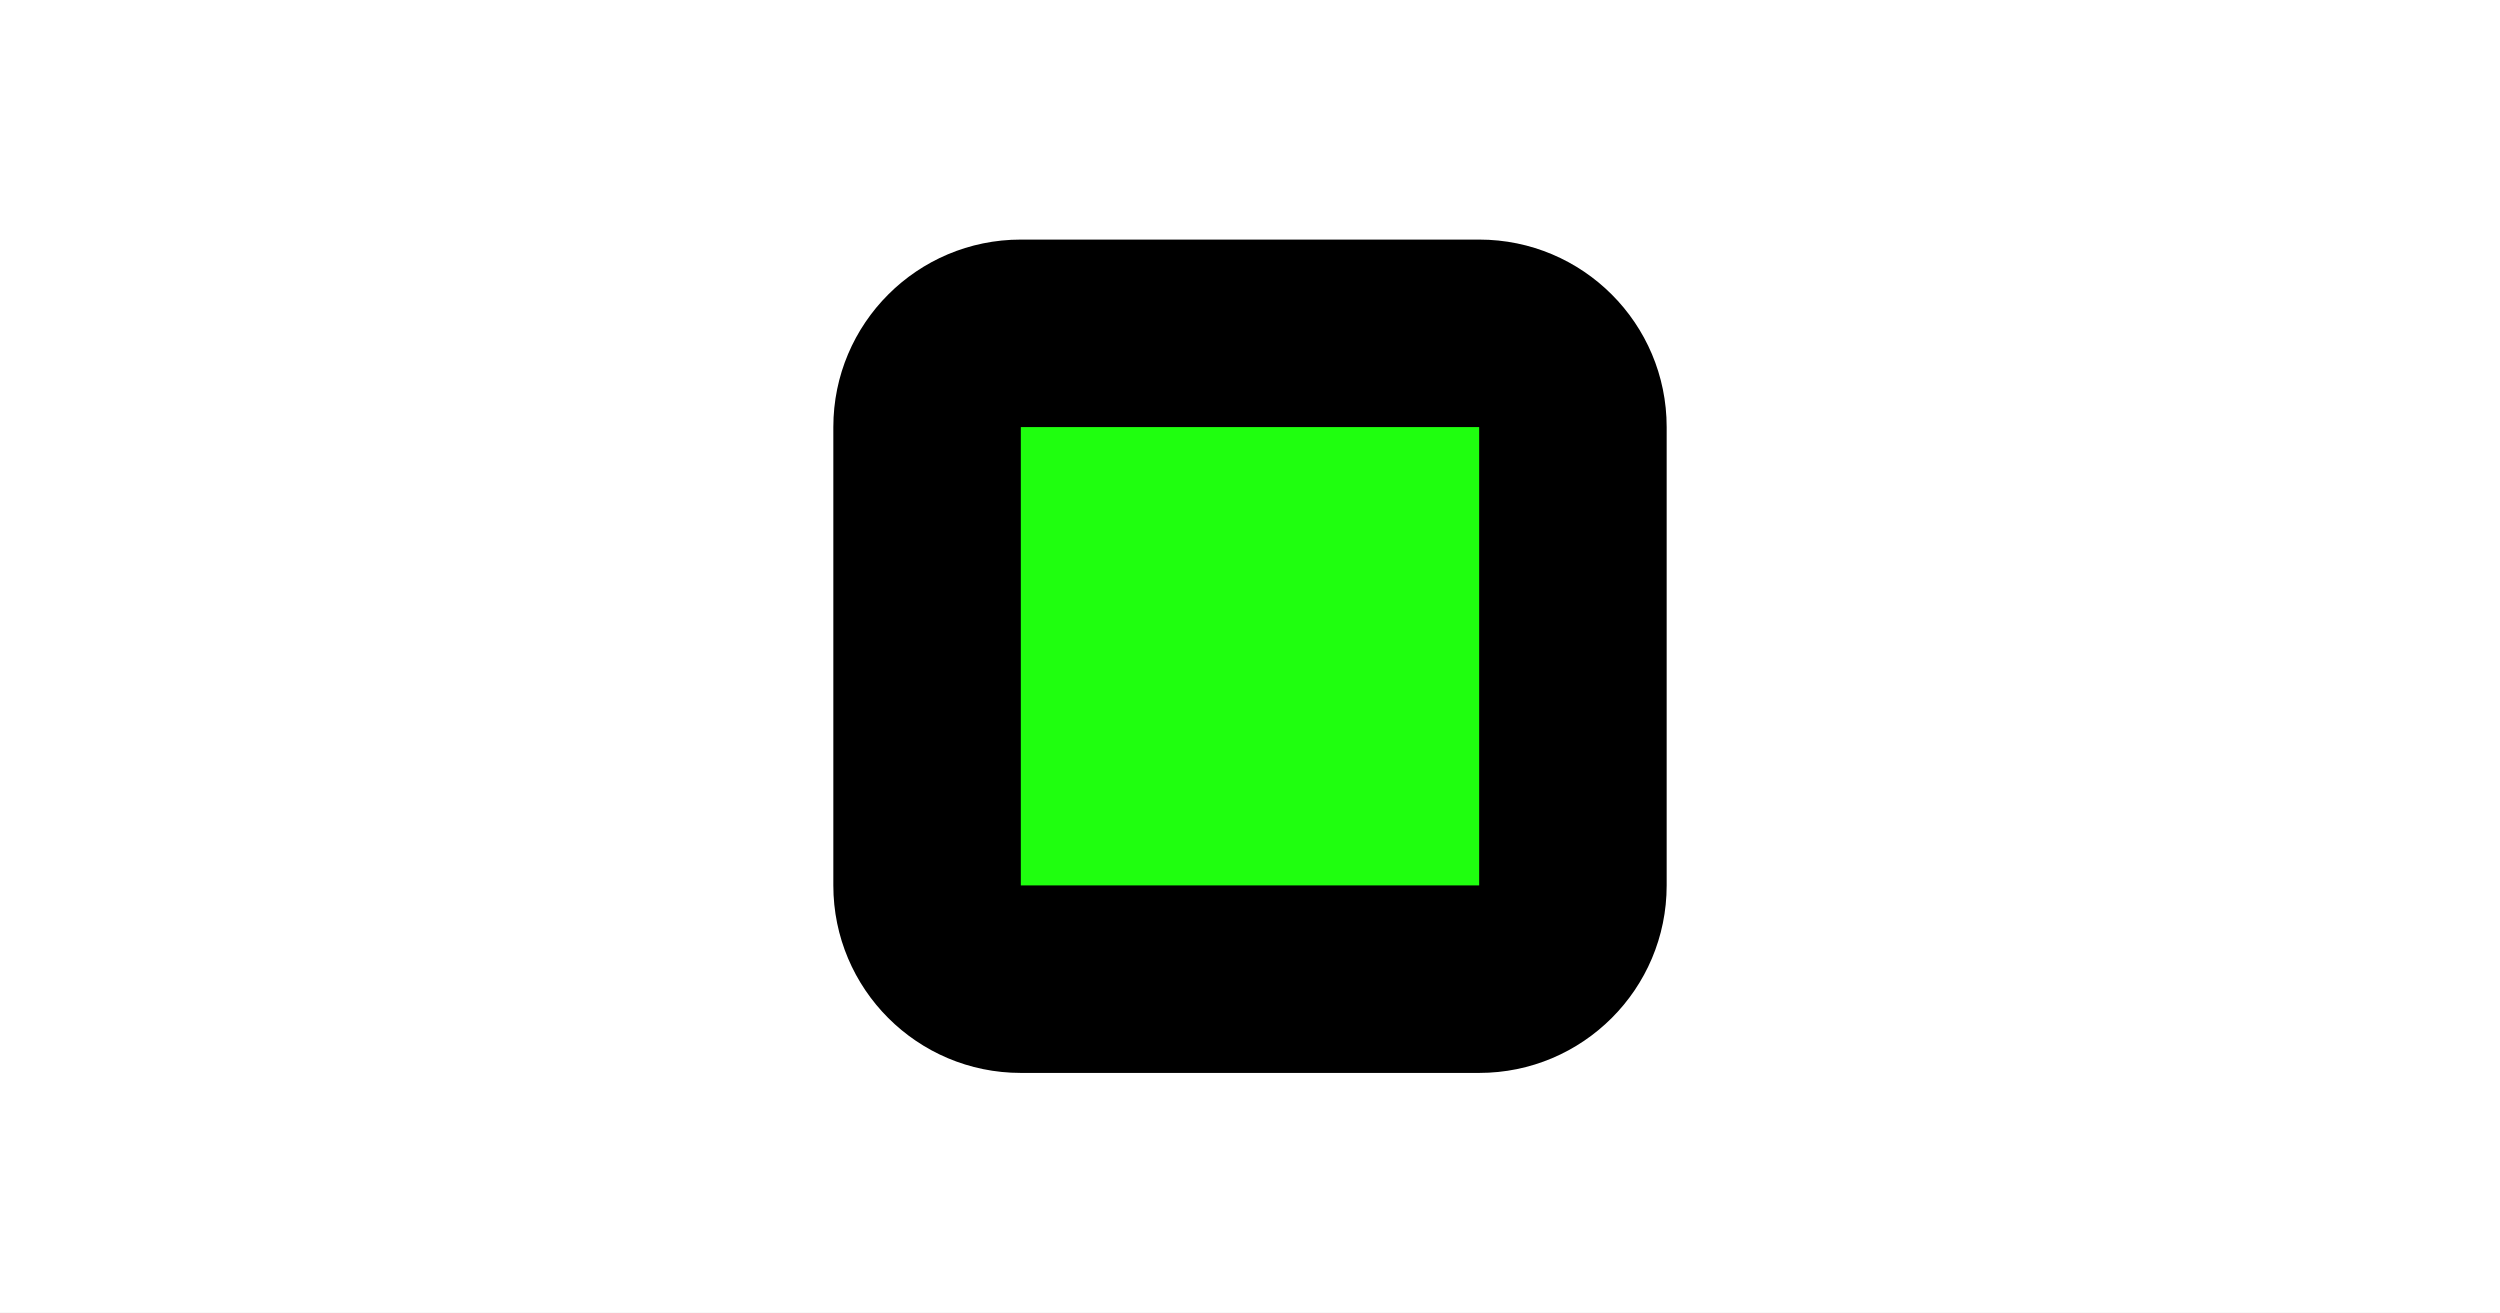
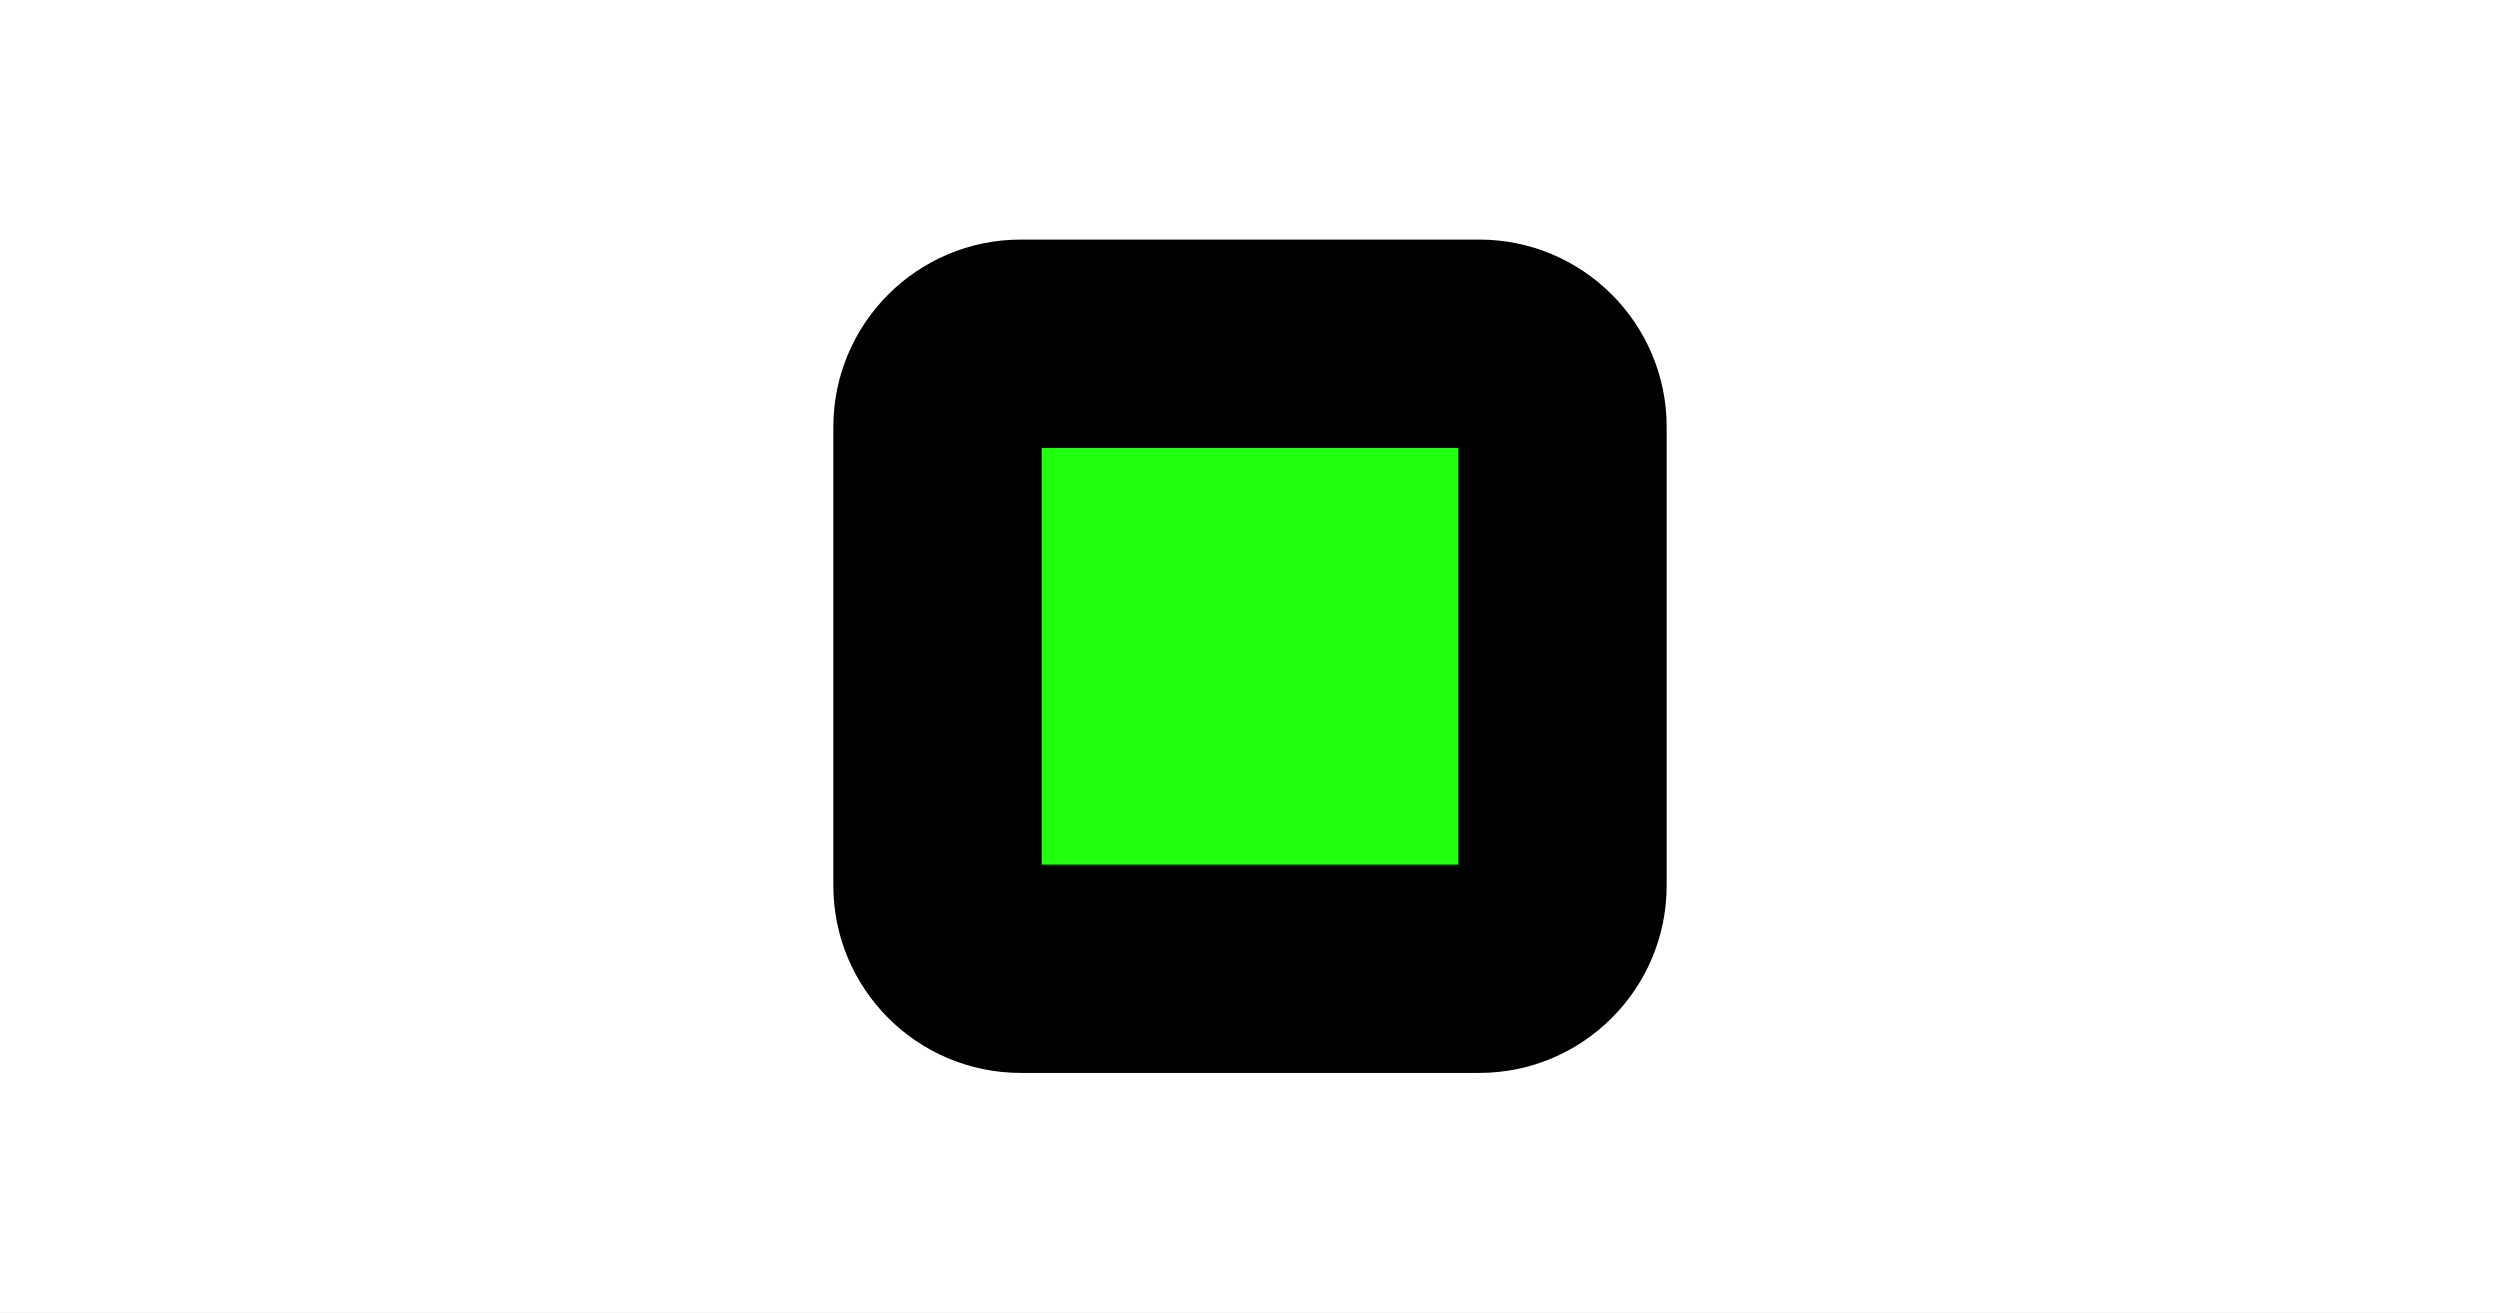
<svg xmlns="http://www.w3.org/2000/svg" width="1200" height="630" viewBox="0 0 1200 630">
  <rect x="0" y="0" width="1200" height="630" fill="#FFFFFF" />
  <g transform="translate(400, 115)">
    <rect x="0" y="0" width="400" height="400" rx="90" ry="90" fill="#000000" />
-     <rect x="90" y="90" width="220" height="220" fill="#1FFF0F" />
+     <rect x="100" y="100" width="200" height="200" fill="#1FFF0F" />
  </g>
</svg>
